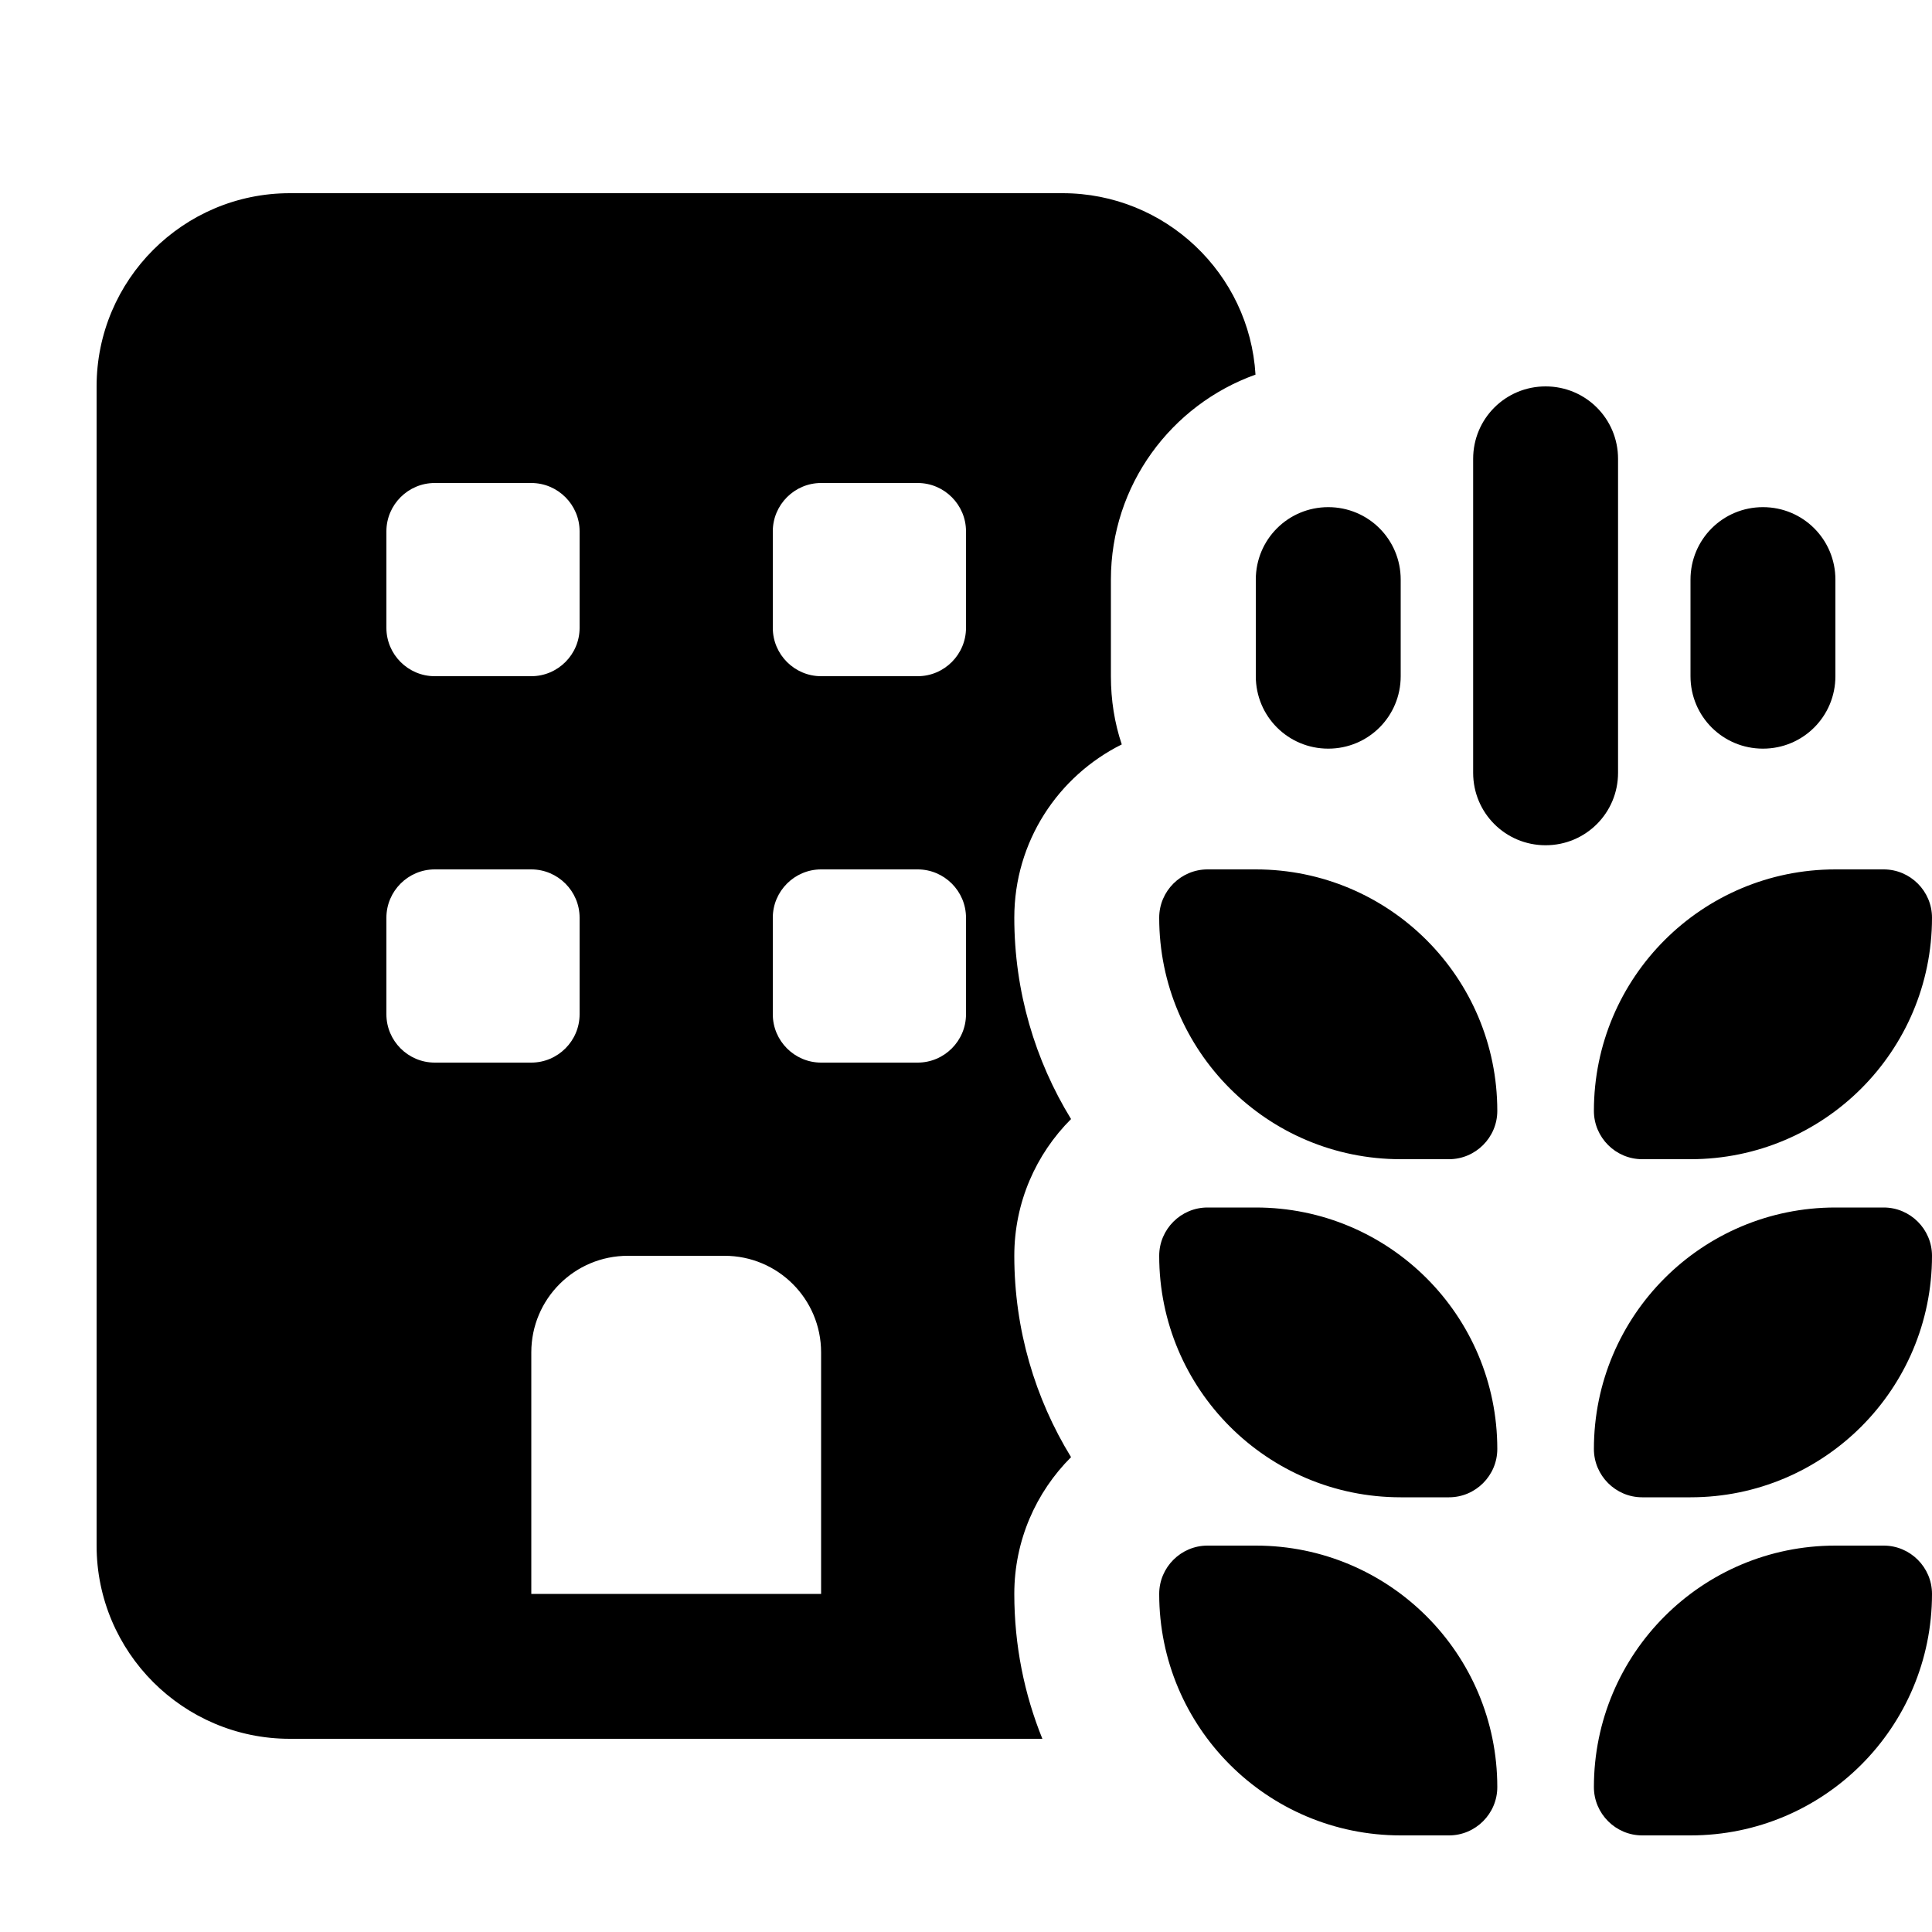
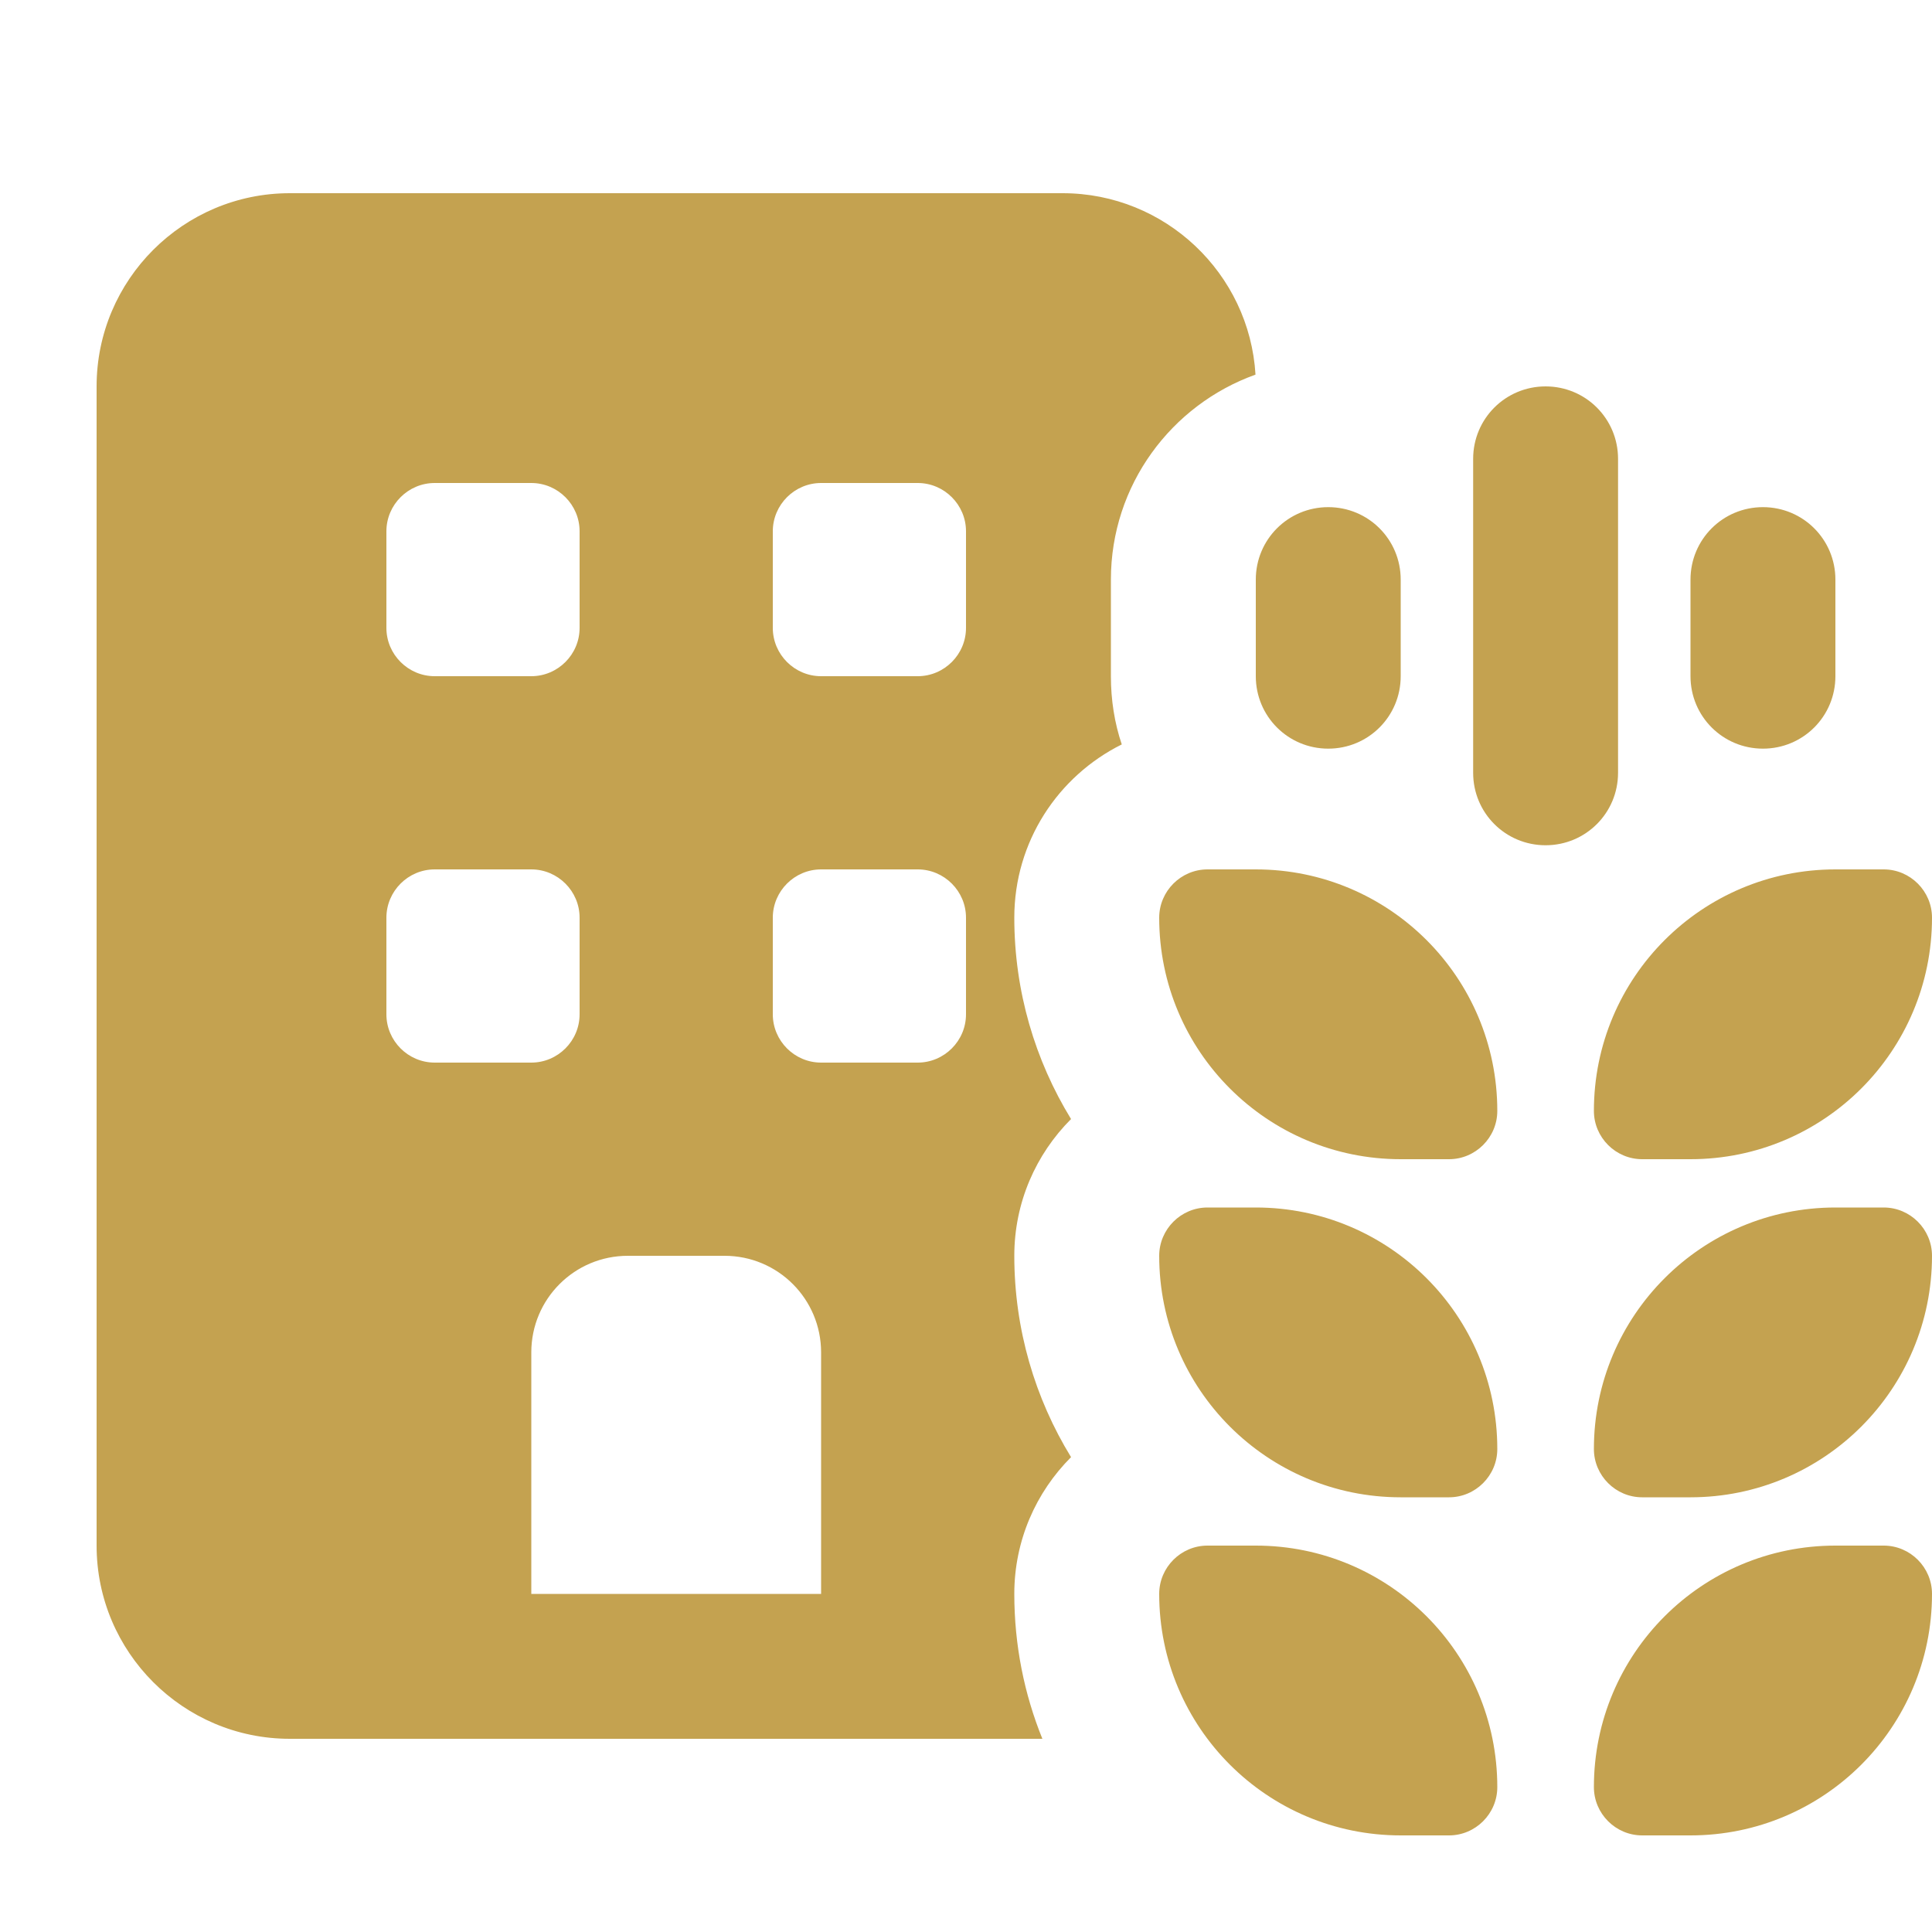
<svg xmlns="http://www.w3.org/2000/svg" viewBox="0 0 640 640">
-   <path d="M96 64C60.7 64 32 92.7 32 128L32 512C32 547.3 60.7 576 96 576L345.3 576C339.3 561.2 336 545 336 528C336 510.3 343.2 494.3 354.8 482.7C342.9 463.3 336 440.4 336 416C336 398.3 343.2 382.3 354.8 370.7C342.9 351.3 336 328.4 336 304C336 278.8 350.5 257.1 371.6 246.6C369.2 239.5 368 231.9 368 224L368 192C368 160.7 388 134.1 415.9 124.1C413.9 90.6 386 64 352 64L96 64zM208 416L240 416C257.7 416 272 430.3 272 448L272 528L176 528L176 448C176 430.3 190.3 416 208 416zM128 176C128 167.2 135.2 160 144 160L176 160C184.8 160 192 167.2 192 176L192 208C192 216.8 184.8 224 176 224L144 224C135.2 224 128 216.8 128 208L128 176zM272 160L304 160C312.8 160 320 167.2 320 176L320 208C320 216.8 312.8 224 304 224L272 224C263.2 224 256 216.8 256 208L256 176C256 167.2 263.2 160 272 160zM128 304C128 295.2 135.2 288 144 288L176 288C184.8 288 192 295.2 192 304L192 336C192 344.8 184.8 352 176 352L144 352C135.2 352 128 344.8 128 336L128 304zM272 288L304 288C312.8 288 320 295.2 320 304L320 336C320 344.8 312.8 352 304 352L272 352C263.2 352 256 344.8 256 336L256 304C256 295.2 263.2 288 272 288zM624 288L608 288C563.8 288 528 323.8 528 368C528 376.8 535.2 384 544 384L560 384C604.2 384 640 348.2 640 304C640 295.2 632.8 288 624 288zM640 416C640 407.2 632.8 400 624 400L608 400C563.8 400 528 435.8 528 480C528 488.8 535.2 496 544 496L560 496C604.2 496 640 460.2 640 416zM640 528C640 519.2 632.8 512 624 512L608 512C563.8 512 528 547.8 528 592C528 600.8 535.2 608 544 608L560 608C604.2 608 640 572.2 640 528zM496 592C496 547.8 460.2 512 416 512L400 512C391.2 512 384 519.2 384 528C384 572.2 419.8 608 464 608L480 608C488.8 608 496 600.8 496 592zM480 496C488.8 496 496 488.8 496 480C496 435.8 460.2 400 416 400L400 400C391.2 400 384 407.2 384 416C384 460.2 419.8 496 464 496L480 496zM496 368C496 323.8 460.2 288 416 288L400 288C391.2 288 384 295.2 384 304C384 348.2 419.8 384 464 384L480 384C488.8 384 496 376.8 496 368zM512 128C498.7 128 488 138.7 488 152L488 256C488 269.3 498.7 280 512 280C525.3 280 536 269.3 536 256L536 152C536 138.7 525.3 128 512 128zM608 192C608 178.7 597.3 168 584 168C570.7 168 560 178.7 560 192L560 224C560 237.3 570.7 248 584 248C597.3 248 608 237.3 608 224L608 192zM440 168C426.7 168 416 178.7 416 192L416 224C416 237.3 426.7 248 440 248C453.3 248 464 237.3 464 224L464 192C464 178.7 453.3 168 440 168z" />
+   <path fill="rgb(196,162,80)" d="M96 64C60.7 64 32 92.7 32 128L32 512C32 547.3 60.7 576 96 576L345.3 576C339.3 561.2 336 545 336 528C336 510.3 343.2 494.3 354.8 482.7C342.9 463.3 336 440.4 336 416C336 398.3 343.2 382.3 354.8 370.7C342.9 351.3 336 328.4 336 304C336 278.8 350.5 257.1 371.6 246.6C369.2 239.5 368 231.9 368 224L368 192C368 160.7 388 134.1 415.9 124.1C413.9 90.6 386 64 352 64L96 64zM208 416L240 416C257.7 416 272 430.3 272 448L272 528L176 528L176 448C176 430.3 190.3 416 208 416zM128 176C128 167.2 135.2 160 144 160L176 160C184.8 160 192 167.2 192 176L192 208C192 216.8 184.8 224 176 224L144 224C135.2 224 128 216.8 128 208L128 176zM272 160L304 160C312.8 160 320 167.2 320 176L320 208C320 216.8 312.8 224 304 224L272 224C263.2 224 256 216.8 256 208L256 176C256 167.2 263.2 160 272 160zM128 304C128 295.2 135.2 288 144 288L176 288C184.8 288 192 295.2 192 304L192 336C192 344.8 184.8 352 176 352L144 352C135.2 352 128 344.8 128 336L128 304zM272 288L304 288C312.8 288 320 295.2 320 304L320 336C320 344.8 312.8 352 304 352L272 352C263.2 352 256 344.8 256 336L256 304C256 295.2 263.2 288 272 288zM624 288L608 288C563.8 288 528 323.8 528 368C528 376.8 535.2 384 544 384L560 384C604.2 384 640 348.2 640 304C640 295.2 632.8 288 624 288zM640 416C640 407.2 632.8 400 624 400L608 400C563.8 400 528 435.8 528 480C528 488.8 535.2 496 544 496L560 496C604.2 496 640 460.2 640 416zM640 528C640 519.2 632.8 512 624 512L608 512C563.8 512 528 547.8 528 592C528 600.8 535.2 608 544 608L560 608C604.2 608 640 572.2 640 528zM496 592C496 547.8 460.2 512 416 512L400 512C391.2 512 384 519.2 384 528C384 572.2 419.8 608 464 608L480 608C488.8 608 496 600.8 496 592zM480 496C488.8 496 496 488.8 496 480C496 435.8 460.2 400 416 400L400 400C391.2 400 384 407.2 384 416C384 460.2 419.8 496 464 496L480 496zM496 368C496 323.8 460.2 288 416 288L400 288C391.2 288 384 295.2 384 304C384 348.2 419.8 384 464 384L480 384C488.8 384 496 376.8 496 368zM512 128C498.7 128 488 138.7 488 152L488 256C488 269.3 498.7 280 512 280C525.3 280 536 269.3 536 256L536 152C536 138.7 525.3 128 512 128zM608 192C608 178.7 597.3 168 584 168C570.7 168 560 178.7 560 192L560 224C560 237.3 570.7 248 584 248C597.3 248 608 237.3 608 224L608 192zM440 168C426.7 168 416 178.7 416 192L416 224C416 237.3 426.7 248 440 248C453.3 248 464 237.3 464 224L464 192C464 178.7 453.3 168 440 168z" />
</svg>
